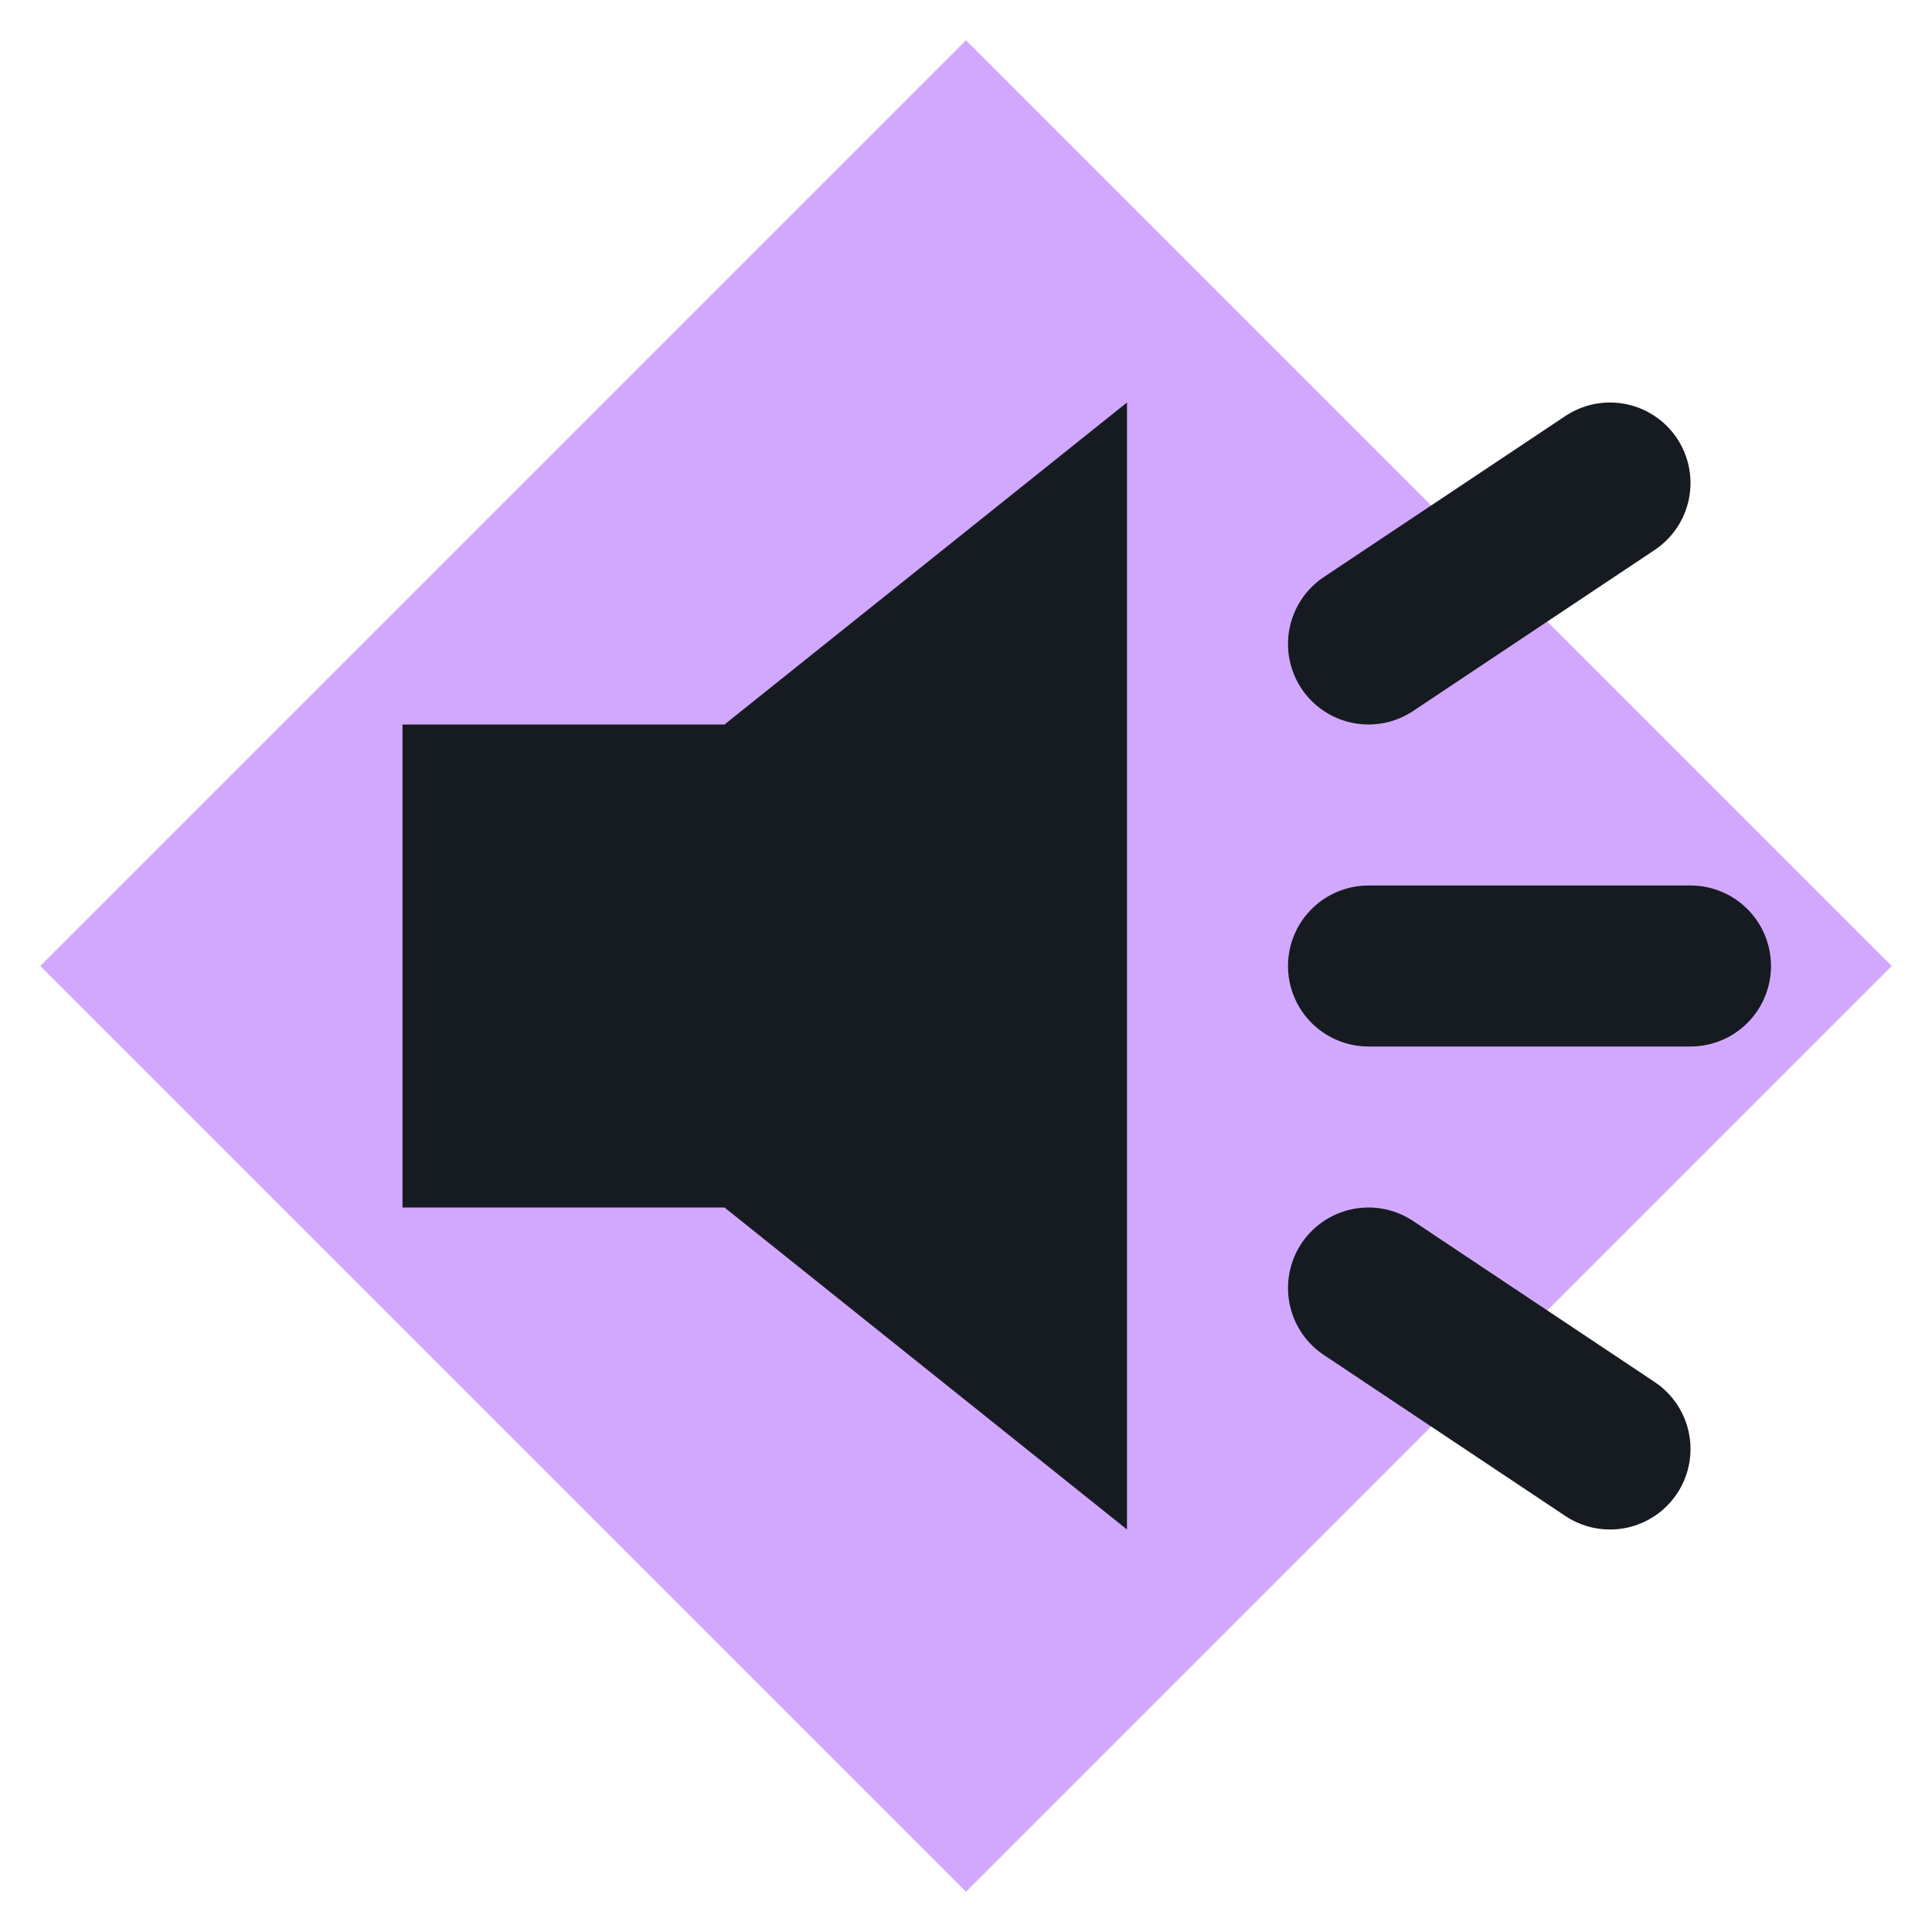
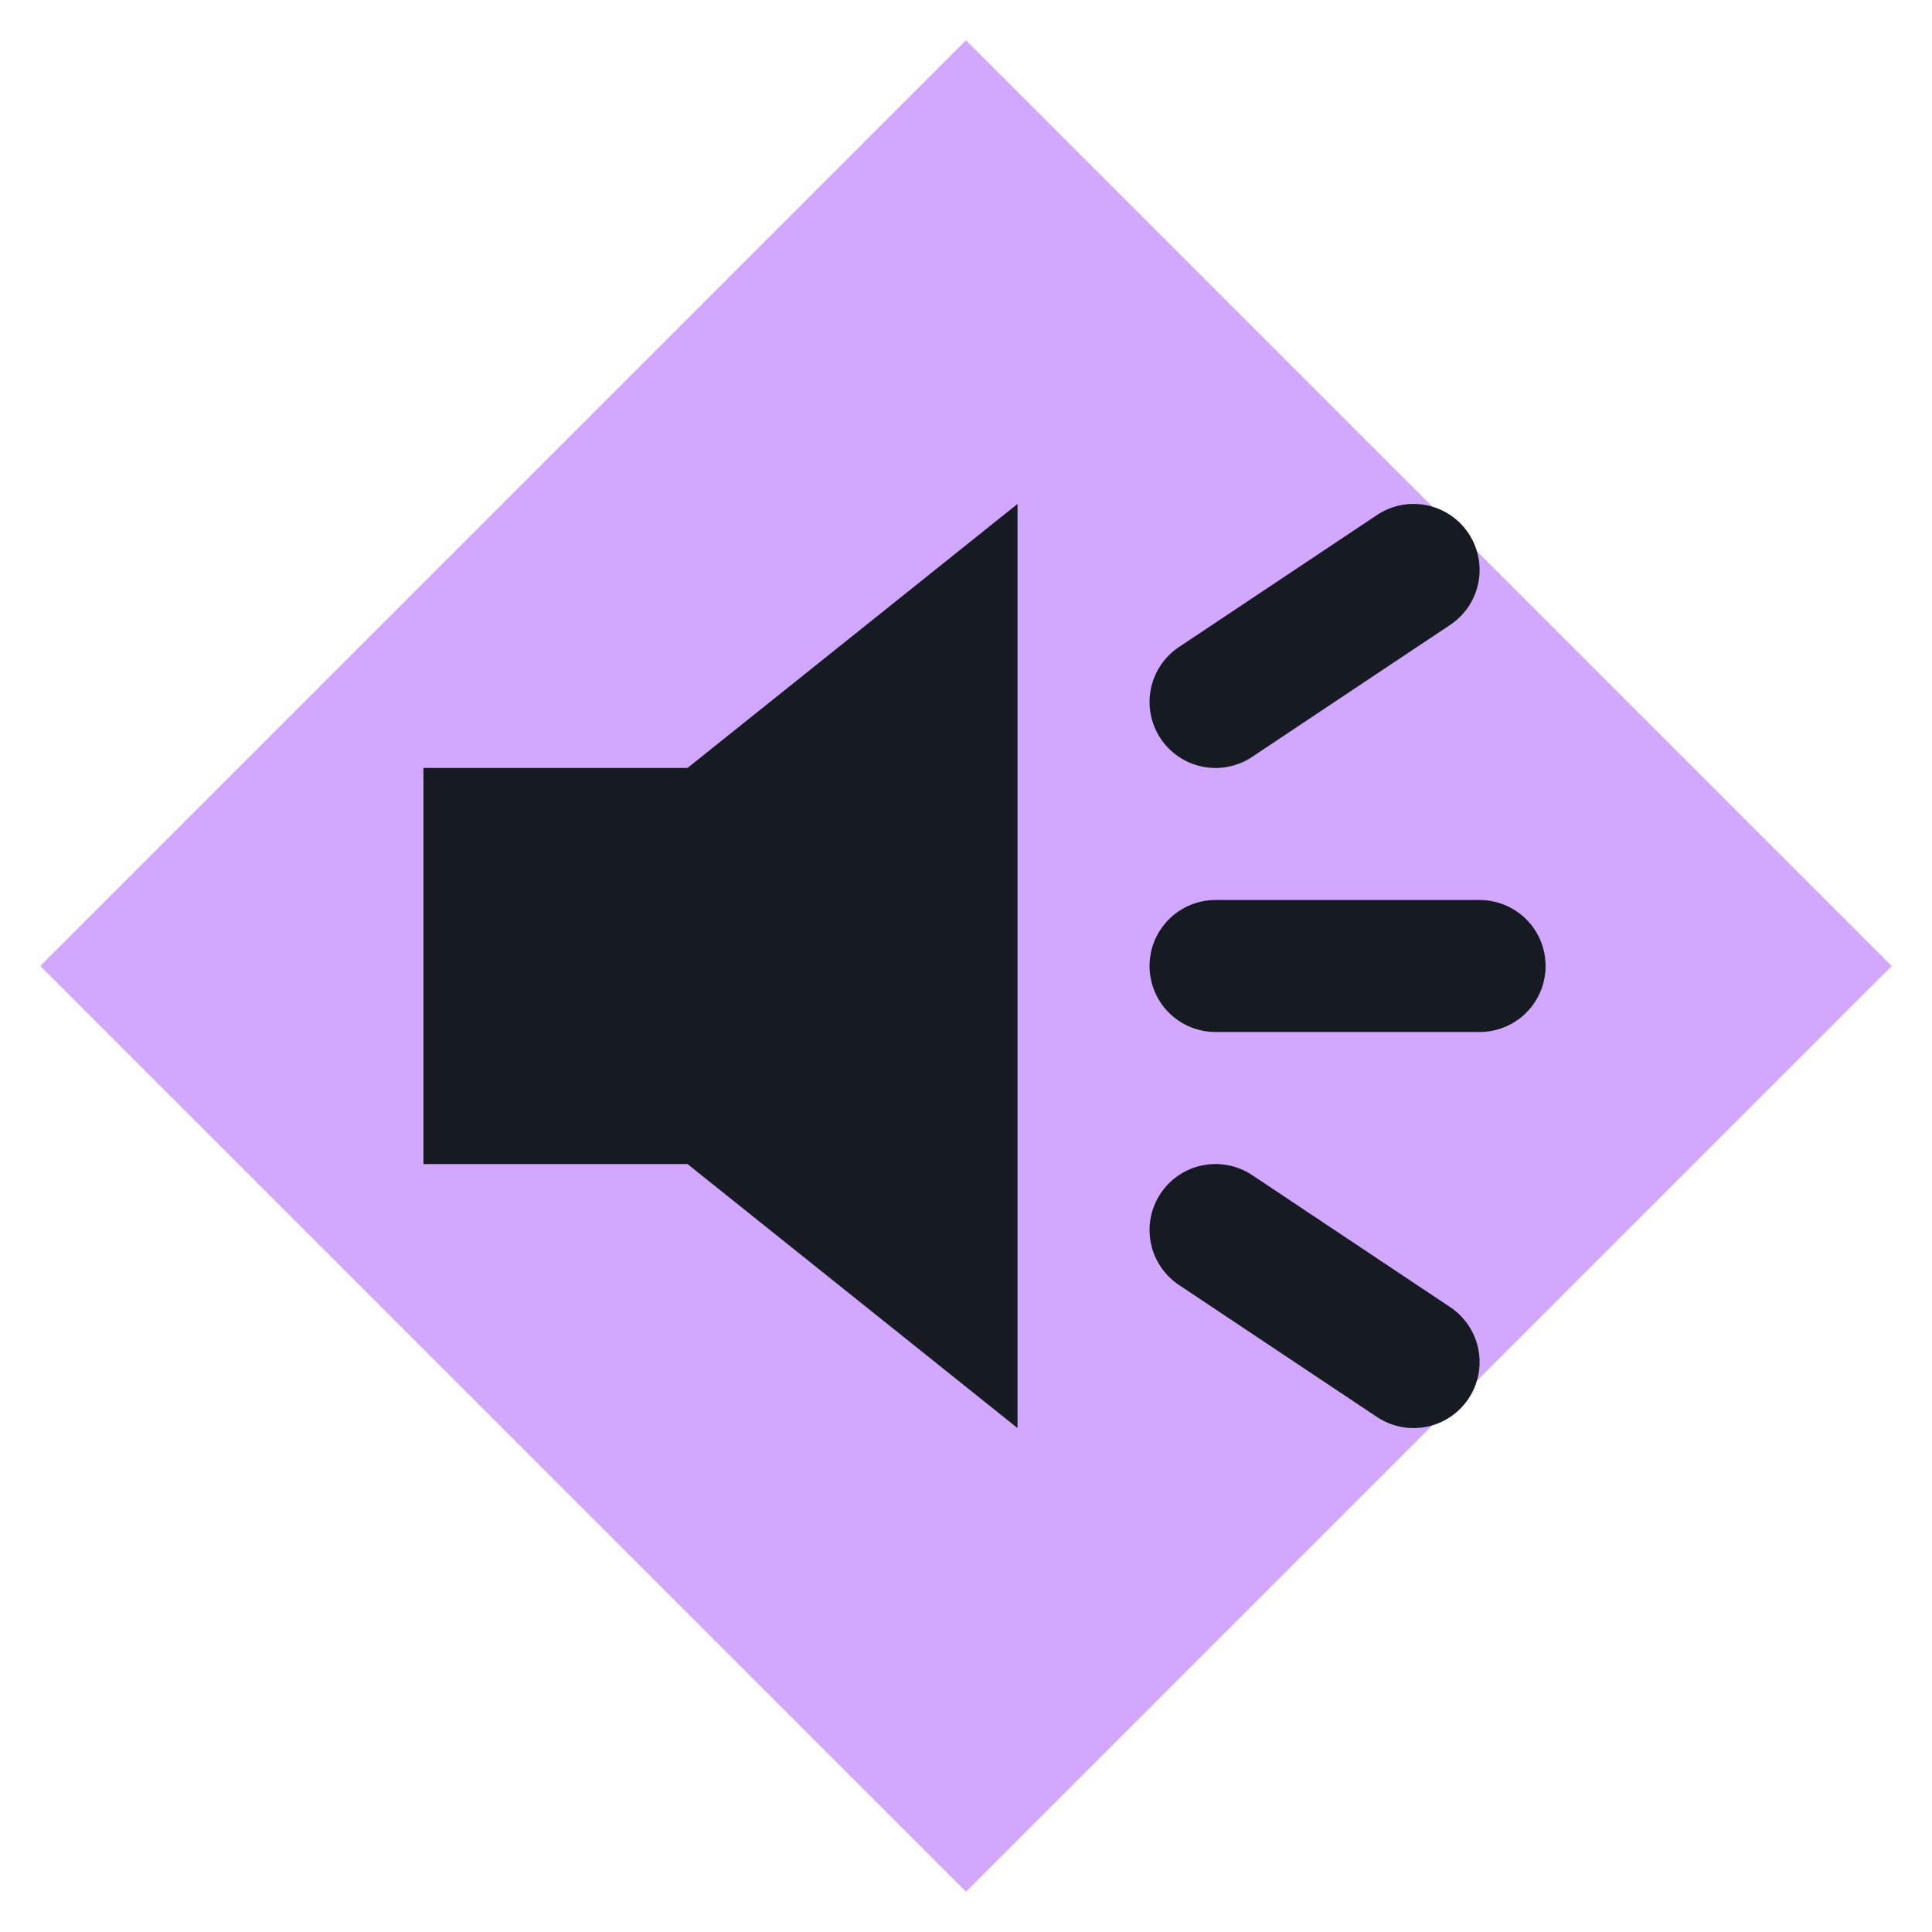
<svg xmlns="http://www.w3.org/2000/svg" viewBox="0 0 24 24" width="24" height="24">
  <path d="M12 0.5L23.5 12 12 23.5 0.5 12z" fill="#d2a8ff" />
-   <path d="M5 9h4l5-4v14l-5-4H5z" fill="#161b22" />
-   <path d="M17 8l3-2M17 12h4M17 16l3 2" fill="none" stroke="#161b22" stroke-width="2" stroke-linecap="round" stroke-linejoin="round" />
+   <g transform="translate(11,12) scale(0.82) translate(-12,-12)">
+     <path d="M5 9h4l5-4v14l-5-4H5z" fill="#161b22" />
+     <path d="M17 8l3-2M17 12h4M17 16l3 2" fill="none" stroke="#161b22" stroke-width="2" stroke-linecap="round" stroke-linejoin="round" />
+   </g>
</svg>
